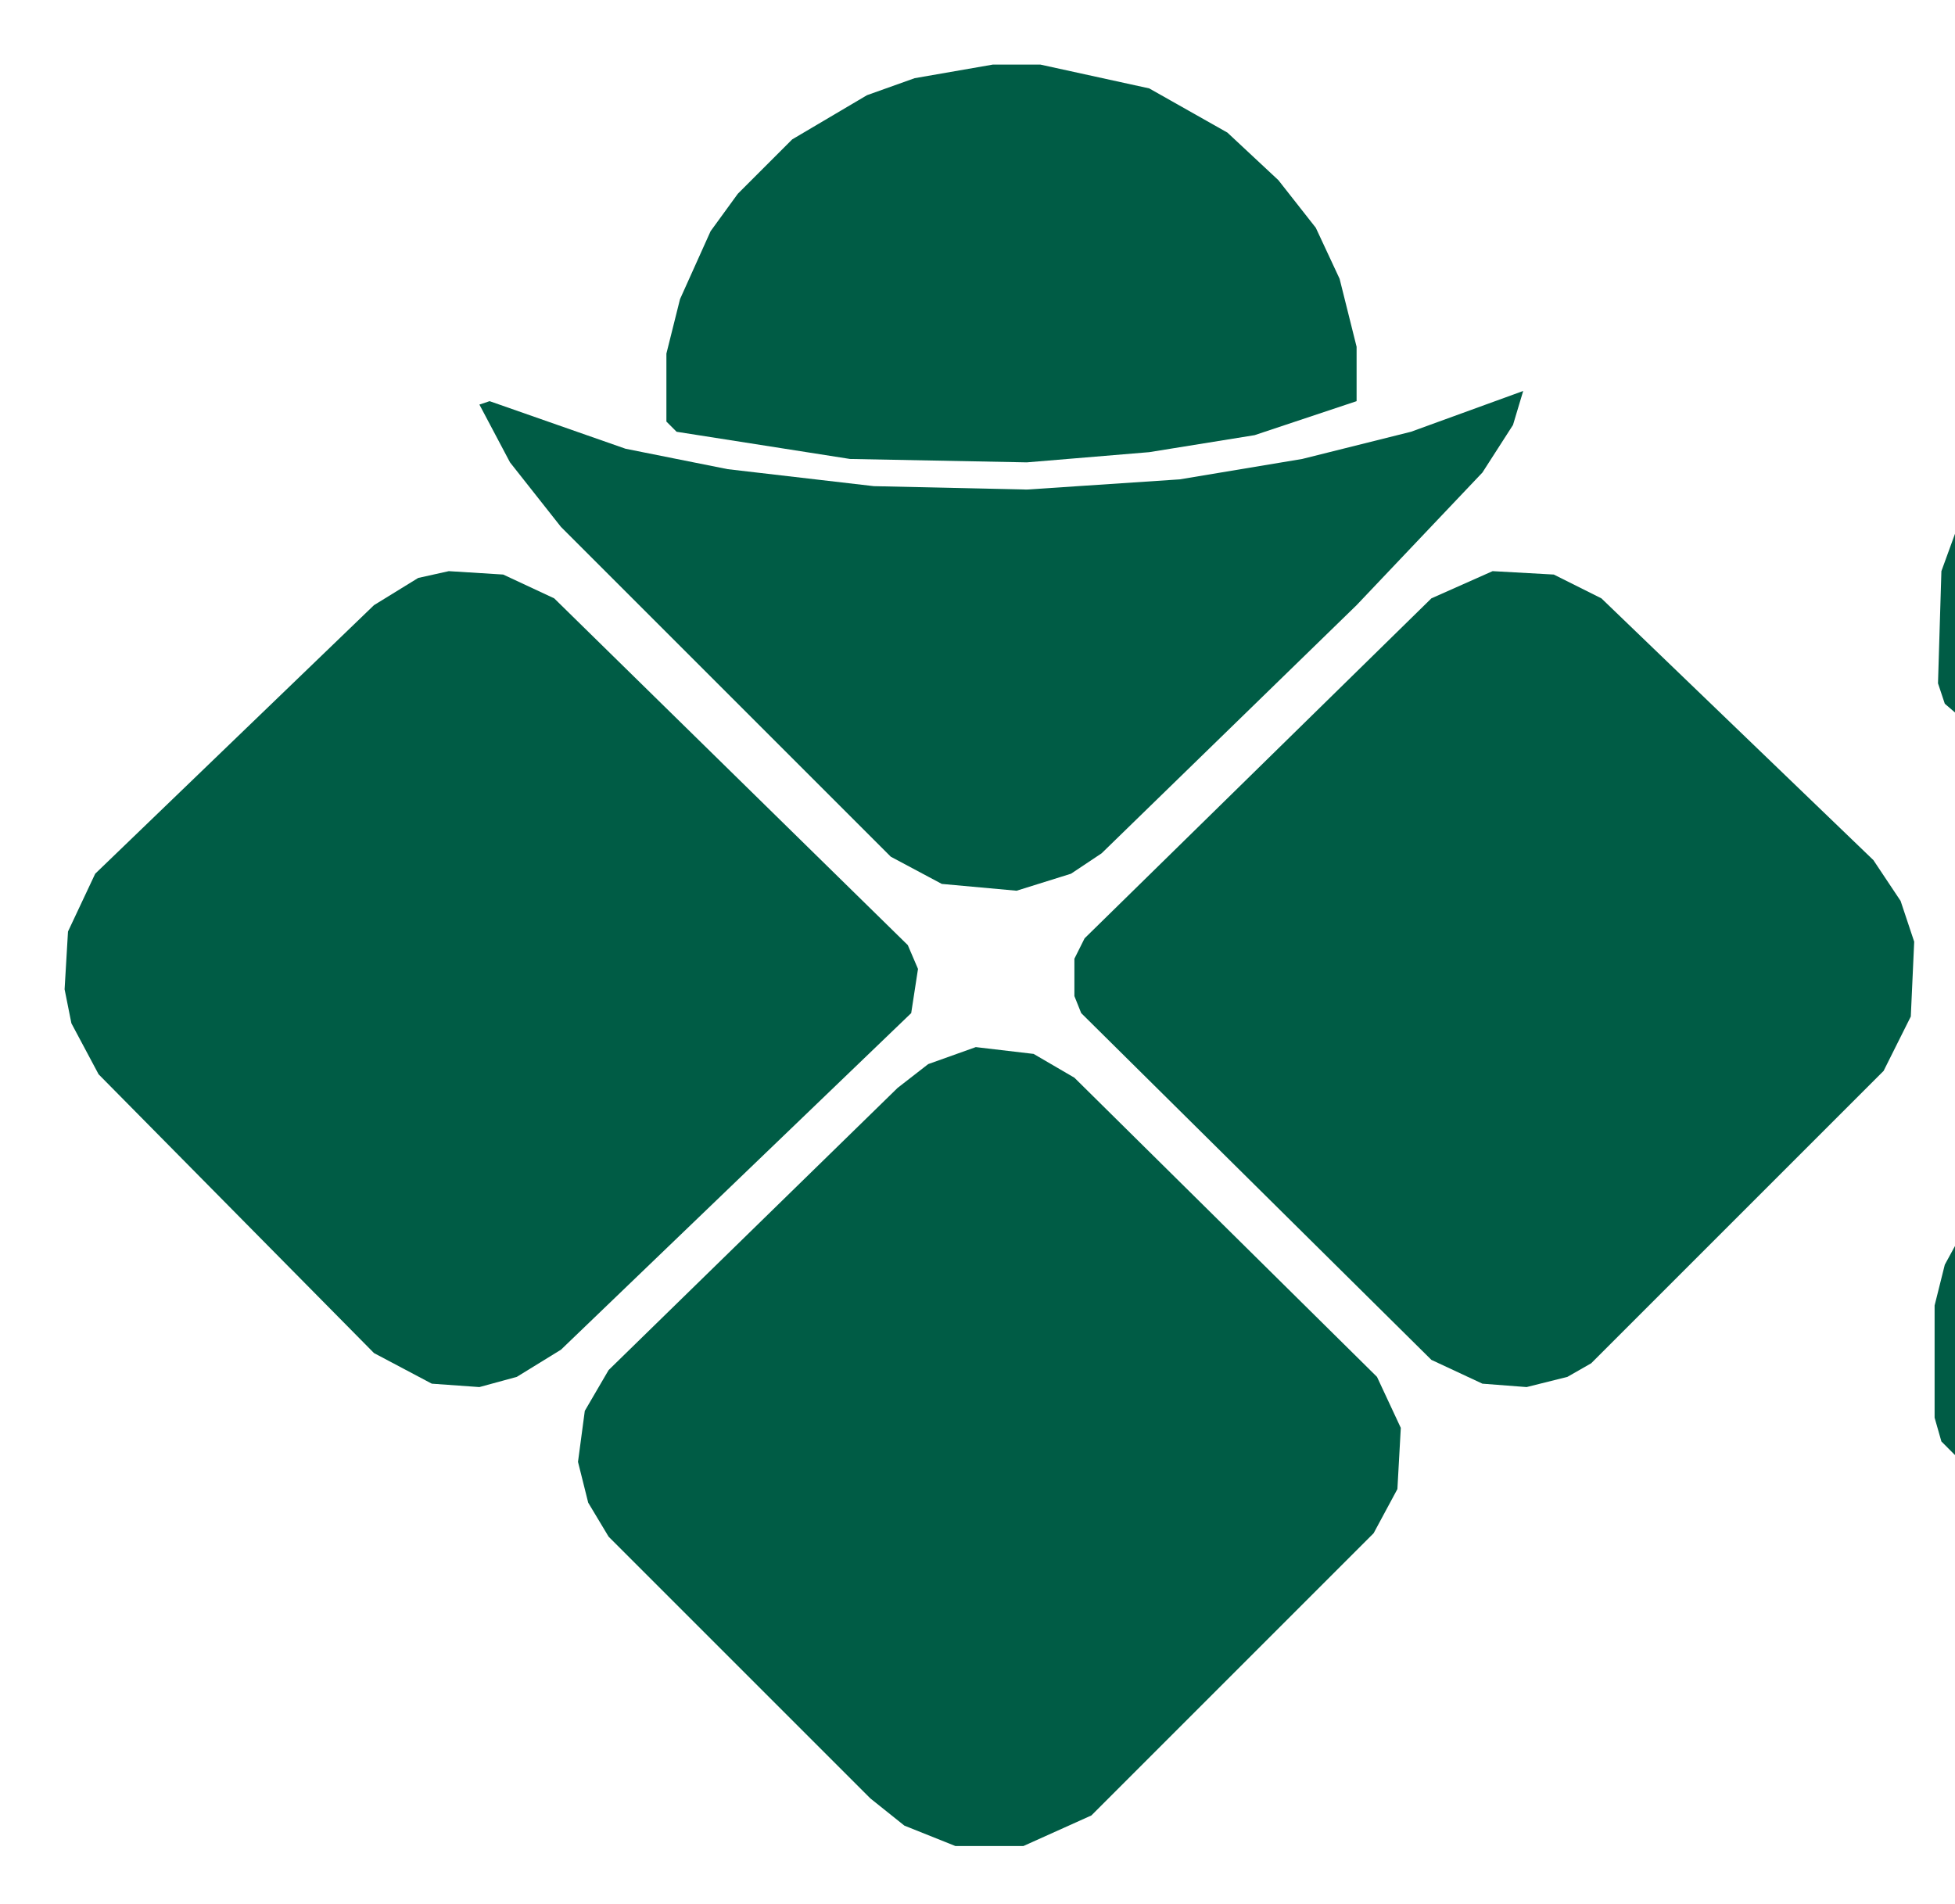
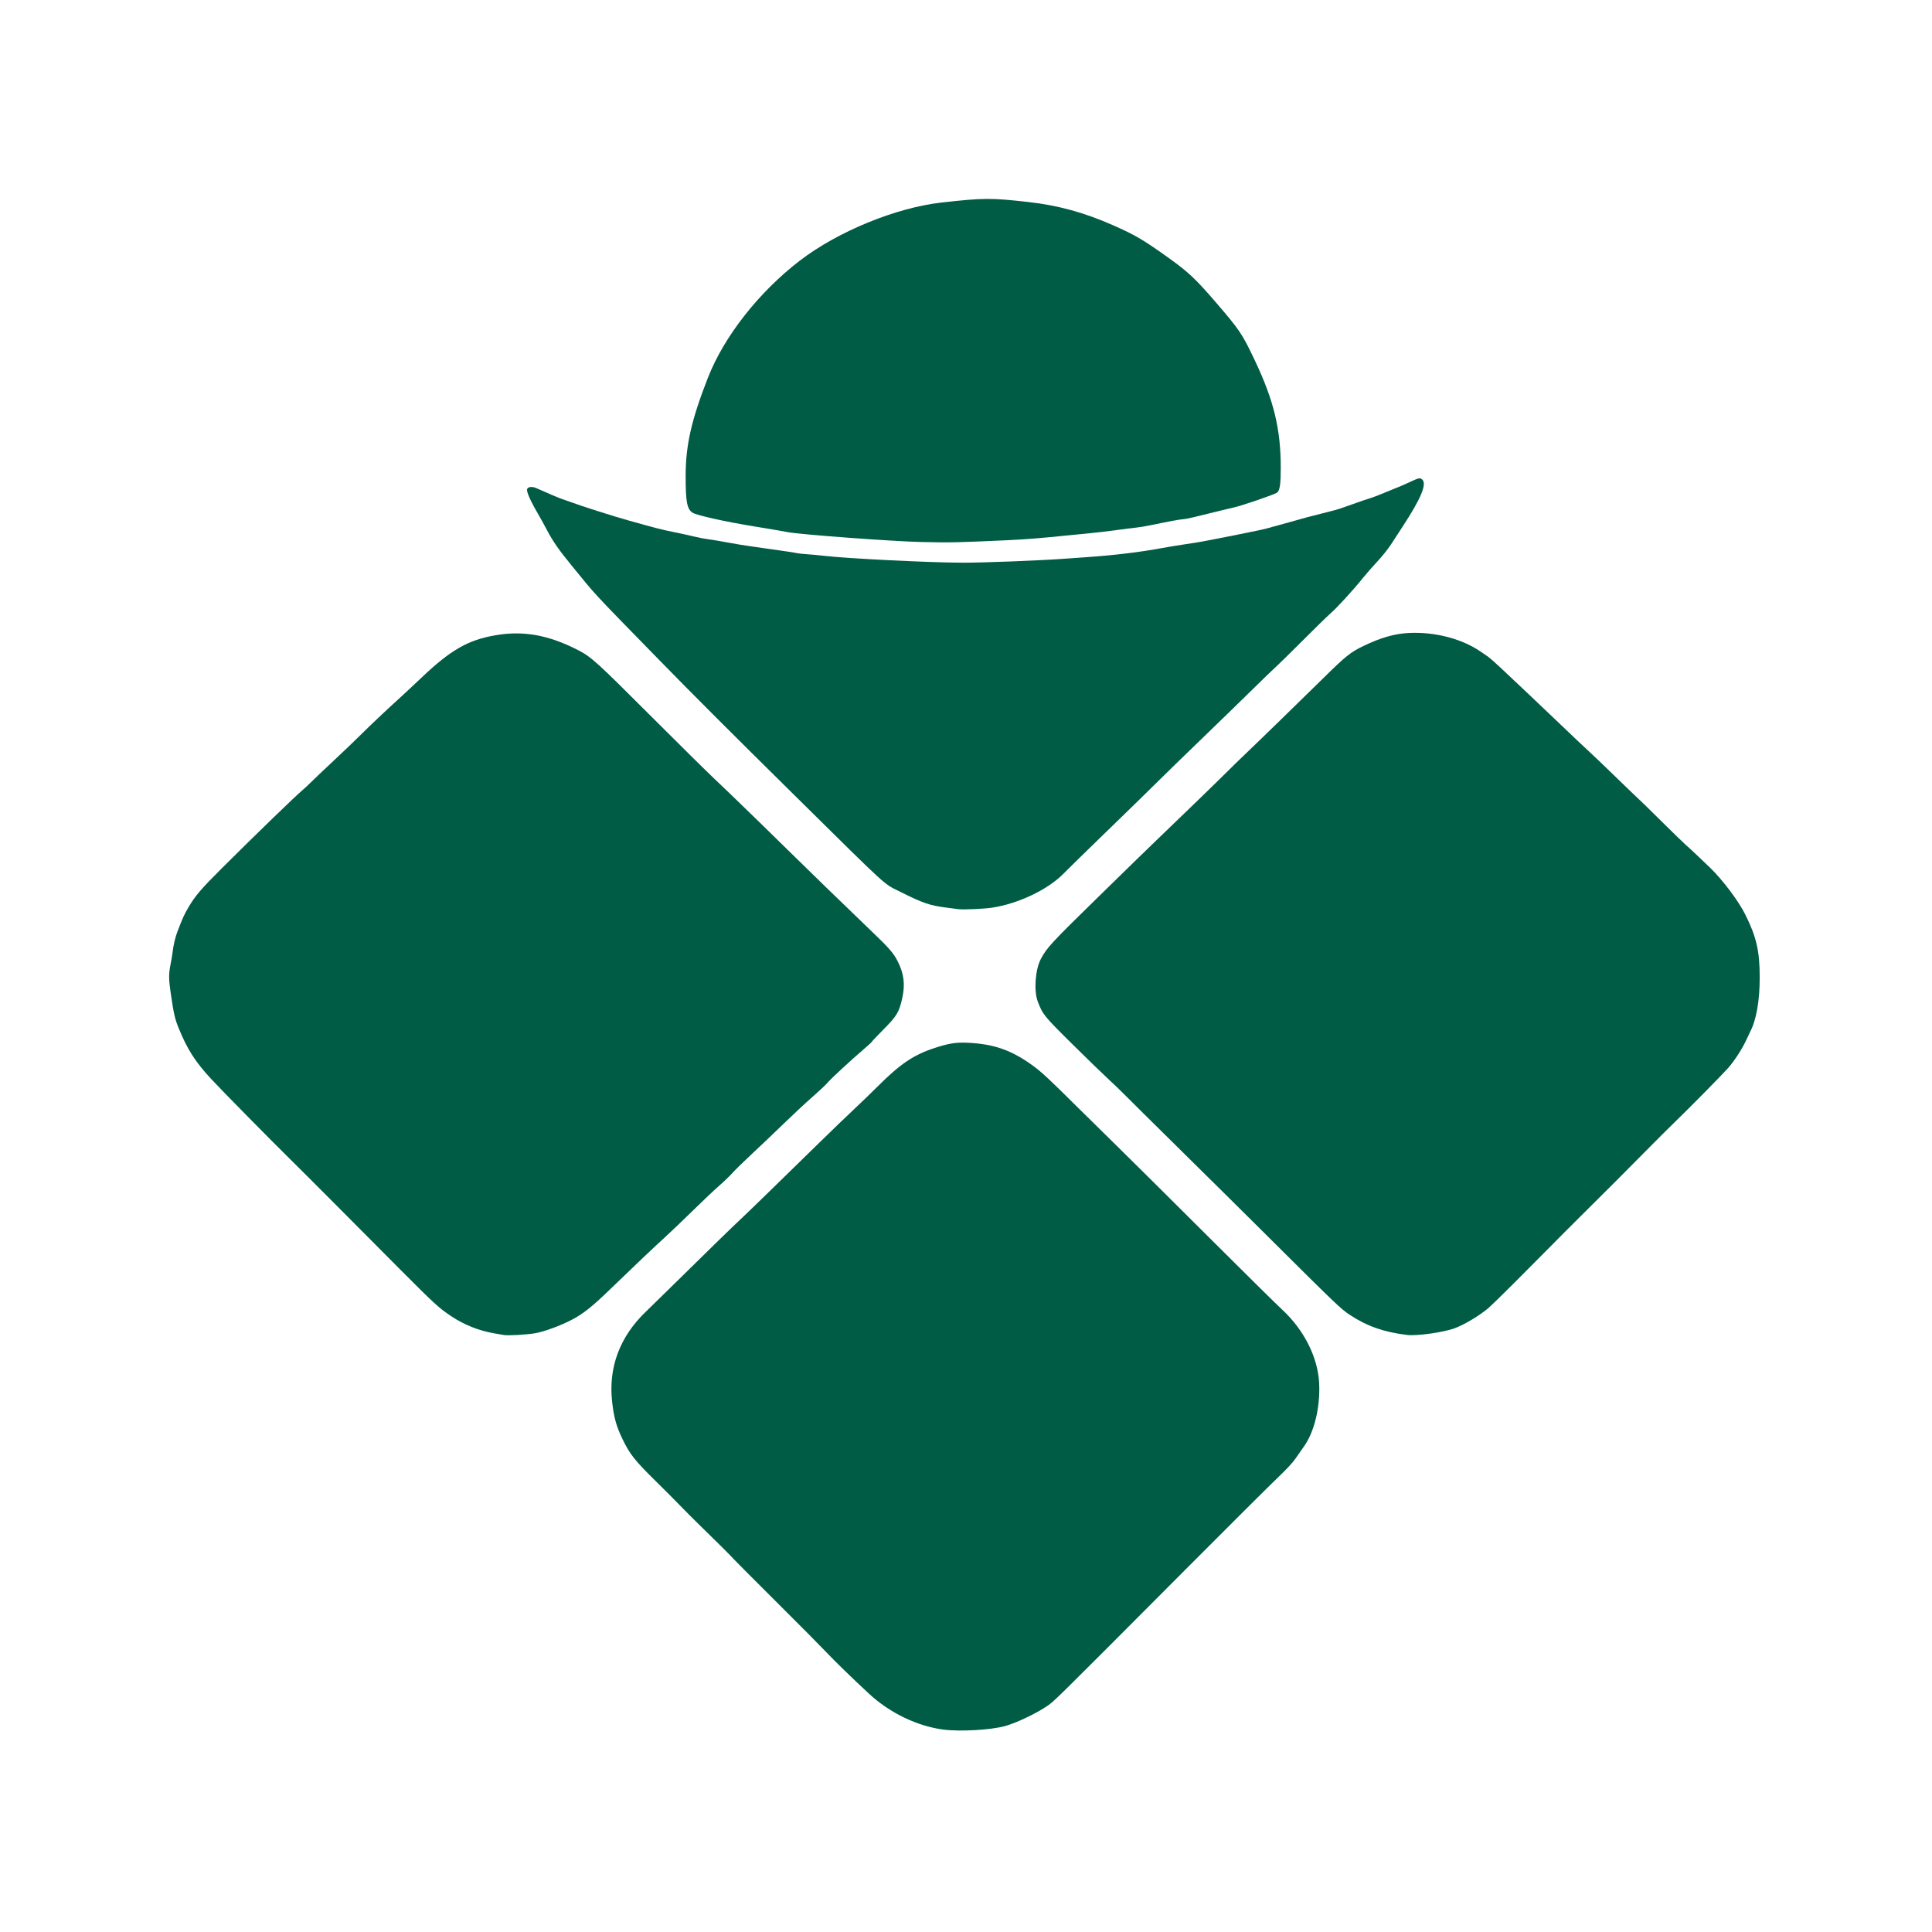
- <svg xmlns="http://www.w3.org/2000/svg" viewBox="45 83 575 560" role="img" aria-label="Zamurek — icon — green">
-   <defs>
-     <linearGradient id="g" x1="0" x2=".65" y1="0" y2="1">
-       <stop stop-color="#008463" />
-       <stop offset=".6" stop-color="#005C45" />
-       <stop offset="1" stop-color="#003D31" />
-     </linearGradient>
-     <linearGradient id="o" x1="0" x2=".8" y1="0" y2="1">
-       <stop stop-color="#FFBA48" />
-       <stop offset=".55" stop-color="#FF8A1E" />
-       <stop offset="1" stop-color="#EF690A" />
-     </linearGradient>
-     <linearGradient id="m" x1="0" x2=".7" y1="0" y2="1">
-       <stop stop-color="#FF2777" />
-       <stop offset=".5" stop-color="#D21868" />
-       <stop offset="1" stop-color="#A5004F" />
-     </linearGradient>
-   </defs>
-   <defs>
-     <g id="zamurek-art">
-       <path d="M1374,305 1374,445 1379,467 1391,489 1403,501 1417,510 1446,518 1478,518 1505,511 1524,499 1542,476 1550,451 1551,306 1484,305 1484,432 1481,444 1475,451 1469,454 1459,455 1449,451 1445,447 1441,438 1440,305Z M1868,343 1854,325 1828,308 1802,301 1767,301 1741,308 1717,323 1701,340 1689,361 1687,302 1673,301 1653,308 1642,317 1632,332 1629,305 1564,305 1564,513 1623,513 1633,511 1632,422 1635,398 1640,387 1646,380 1661,371 1669,369 1686,370 1680,397 1680,427 1684,447 1689,461 1697,475 1718,497 1745,512 1772,518 1803,518 1829,512 1848,503 1866,488 1873,477 1831,442 1809,456 1798,459 1784,459 1775,457 1763,450 1756,442 1752,430 1880,429 1881,384 1876,361Z M1752,384 1756,372 1766,361 1779,355 1792,355 1804,360 1812,368 1818,386 1753,387Z M1061,305 1061,512 1129,512 1129,386 1135,374 1147,367 1156,367 1163,370 1169,377 1172,386 1172,512 1241,512 1241,388 1247,375 1254,369 1261,367 1269,367 1279,371 1284,377 1287,387 1287,512 1361,512 1361,364 1355,341 1349,330 1331,312 1320,306 1302,301 1275,301 1251,310 1230,330 1223,320 1212,310 1190,301 1172,300 1154,304 1140,312 1128,324 1125,305Z M177,251 168,253 155,261 73,340 65,357 64,374 66,384 74,399 155,481 172,490 186,491 197,488 210,480 313,381 315,368 312,361 208,259 193,252Z M624,235 620,240 616,251 615,284 617,290 624,296 757,297 623,444 617,455 614,467 614,500 616,507 621,512 628,514 865,514 847,496 837,478 833,463 832,443 724,443 723,441 864,288 876,265 879,247 877,237 872,232 866,230 636,230Z M493,198 460,210 428,218 392,224 347,227 302,226 259,221 229,215 189,201 186,202 195,219 210,238 307,335 322,343 344,345 360,340 369,334 444,261 481,222 490,208Z M241,187 241,207 244,210 295,218 347,219 383,216 414,211 444,201 444,185 439,165 432,150 421,136 406,122 383,109 351,102 337,102 314,106 300,111 278,124 262,140 254,151 245,171Z" fill="#005C45" fill-rule="evenodd" />
-       <path d="M881,320 871,330 865,341 862,351 863,360 959,360 972,368 976,376 976,385 974,386 963,380 950,376 919,373 893,378 870,390 856,405 848,423 845,440 848,467 860,490 871,501 883,509 912,518 935,518 950,515 964,509 978,498 980,500 982,512 984,513 1048,512 1048,375 1043,349 1032,330 1019,318 1003,309 983,303 962,300 942,300 919,303 895,311Z M923,425 930,420 941,417 950,417 961,420 971,428 975,435 976,443 973,454 963,464 951,468 935,467 927,463 919,455 916,448 916,436Z M484,251 466,259 364,359 361,365 361,376 363,381 466,483 481,490 494,491 506,488 513,484 599,398 607,382 608,360 604,348 596,336 516,259 502,252Z" fill="#005C45" fill-rule="evenodd" />
-       <path d="M332,391 318,396 309,403 224,486 217,498 215,513 218,525 224,535 301,612 311,620 326,626 346,626 366,617 449,534 456,521 457,503 450,488 361,400 349,393Z M1891,236 1891,512 1965,512 1966,431 2018,499 2031,510 2046,513 2120,513 2120,510 2032,396 2120,305 2035,305 2025,308 1966,368 1965,236Z" fill="#005C45" fill-rule="evenodd" />
+ <svg xmlns="http://www.w3.org/2000/svg" width="2400" height="2400" viewBox="0 0 2400 2400" role="img" aria-labelledby="z08-titre z08-description">
+   <g id="z08-dessin" data-role="artwork">
+     <g id="z08-symbole" data-role="symbol" aria-label="Symbole Zamurek">
+       <path id="z08-tete" data-part="tete" data-tone="primary" fill="#005c45" fill-rule="evenodd" d="M1144.5 673.306 C1108.625 672.518 993.904 664.027 978.5 661.019 C972.781 659.903 956.056 657.051 935 653.603 C900.323 647.925 865.668 640.194 860.46 636.975 C853.477 632.659 851.727 623.538 851.734 591.5 C851.743 553.039 858.802 521.873 879.462 469.084 C899.5 417.883 942.7 362.859 993.5 323.832 C1040.615 287.637 1112.941 257.957 1169.5 251.608 C1221.867 245.73 1230.835 245.683 1278.191 251.036 C1314.435 255.133 1346.992 264.084 1382.36 279.676 C1410.541 292.099 1420.256 297.824 1453 321.307 C1475.997 337.8 1485.568 346.819 1509.35 374.406 C1540.002 409.963 1542.947 414.325 1558.692 447.5 C1582.416 497.487 1591 532.948 1591 580.962 C1591 601.308 1589.926 608.817 1586.582 611.863 C1584.35 613.896 1542.693 628.22 1532.587 630.43 C1529.239 631.162 1524.475 632.278 1522 632.909 C1516.263 634.373 1495.455 639.458 1482.5 642.562 C1477 643.88 1471.15 644.98 1469.5 645.008 C1466.381 645.061 1449.797 648.128 1430 652.314 C1423.675 653.652 1415.185 655.061 1411.133 655.445 C1407.081 655.83 1395.831 657.245 1386.133 658.591 C1376.435 659.937 1361.525 661.69 1353 662.487 C1344.475 663.285 1333 664.405 1327.5 664.977 C1295.175 668.339 1273.73 670.063 1252 671.048 C1186.663 674.011 1181.496 674.119 1144.5 673.306 Z" />
+       <path id="z08-col" data-part="col" data-tone="primary" fill="#005c45" fill-rule="evenodd" d="M1190.5 1129.394 C1188.85 1129.147 1182.259 1128.294 1175.853 1127.498 C1155.329 1124.947 1146.289 1121.883 1119.498 1108.391 C1096.174 1096.646 1108.31 1107.673 987.547 988.5 C909.872 911.847 859.859 861.845 819 819.989 C732.98 731.868 742.117 741.721 710.254 702.715 C693.866 682.652 686.886 672.629 679.465 658.5 C676.288 652.45 671.245 643.318 668.26 638.206 C658.61 621.684 653.603 610.167 654.866 607.396 C656.161 604.553 661.244 604.12 666.349 606.419 C679.206 612.208 695.172 618.969 698.048 619.843 C699.947 620.419 704.65 622.072 708.5 623.515 C722.526 628.772 761.024 641.017 782 646.893 C816.303 656.503 821.639 657.866 837.5 661.073 C845.75 662.741 856.886 665.19 862.247 666.515 C867.607 667.84 875.932 669.422 880.747 670.029 C885.561 670.636 896.379 672.448 904.786 674.055 C913.194 675.661 926.694 677.862 934.786 678.944 C942.879 680.027 954 681.612 959.5 682.468 C965 683.323 973.1 684.489 977.5 685.058 C981.9 685.627 987.075 686.486 989 686.967 C990.925 687.448 996.775 688.112 1002 688.441 C1007.225 688.771 1017.125 689.694 1024 690.494 C1052.941 693.86 1156.115 698.96 1196 698.997 C1222.678 699.022 1291.464 696.328 1323.5 694.005 C1330.65 693.486 1343.25 692.586 1351.5 692.005 C1385.295 689.626 1416.864 685.78 1444 680.738 C1451.425 679.358 1464.25 677.253 1472.5 676.059 C1480.75 674.865 1490.65 673.267 1494.5 672.507 C1498.35 671.748 1506.675 670.157 1513 668.973 C1519.325 667.789 1531.025 665.467 1539 663.813 C1546.975 662.158 1556.65 660.179 1560.5 659.414 C1569.054 657.715 1575.604 656.068 1588 652.5 C1593.225 650.996 1599.75 649.195 1602.5 648.498 C1605.25 647.802 1611.325 646.103 1616 644.723 C1620.675 643.343 1626.75 641.708 1629.5 641.089 C1632.25 640.471 1637.875 639.03 1642 637.888 C1646.125 636.746 1651.978 635.244 1655.007 634.55 C1660.545 633.281 1667.028 631.141 1685.5 624.482 C1691 622.5 1696.85 620.5 1698.5 620.038 C1703.408 618.664 1711.869 615.475 1722.5 610.992 C1728 608.673 1734.295 606.116 1736.489 605.31 C1738.683 604.505 1745.245 601.63 1751.071 598.923 C1762.96 593.398 1764.175 593.175 1767 596 C1772.583 601.583 1764.907 619.753 1742.497 654 C1737.998 660.875 1731.399 671 1727.832 676.5 C1724.265 682 1716.815 691.308 1711.276 697.184 C1705.738 703.059 1697.471 712.509 1692.905 718.184 C1680.74 733.303 1661.153 754.7 1652.793 762.003 C1648.782 765.507 1633.35 780.561 1618.5 795.457 C1603.65 810.352 1588.575 825.154 1585 828.35 C1581.425 831.547 1568.6 843.924 1556.5 855.856 C1544.4 867.787 1516.082 895.314 1493.571 917.025 C1471.059 938.736 1445.184 963.926 1436.071 973.003 C1426.957 982.079 1399.281 1009.079 1374.568 1033.003 C1349.856 1056.926 1326.006 1080.253 1321.568 1084.841 C1302.108 1104.959 1265.018 1122.666 1232 1127.602 C1222.262 1129.058 1195.87 1130.197 1190.5 1129.394 Z" />
+       <path id="z08-aile-droite" data-part="aile-droite" data-tone="primary" fill="#005c45" fill-rule="evenodd" d="M1748 1658.321 C1719.212 1654.872 1698.097 1647.473 1676.733 1633.348 C1665.579 1625.973 1659.695 1620.338 1572.08 1533.134 C1547.011 1508.182 1499.725 1461.382 1467 1429.134 C1434.275 1396.885 1403 1365.932 1397.5 1360.348 C1392 1354.765 1382.55 1345.675 1376.5 1340.149 C1370.45 1334.622 1350.576 1315.341 1332.335 1297.3 C1296.871 1262.225 1295.243 1260.219 1289.107 1244.031 C1284.139 1230.924 1286.022 1204.496 1292.849 1191.5 C1300.259 1177.395 1305.66 1171.551 1364 1114.509 C1378.025 1100.796 1398.275 1080.999 1409 1070.515 C1419.725 1060.031 1433.225 1046.959 1439 1041.466 C1458.158 1023.241 1514.342 968.767 1524.5 958.568 C1530 953.045 1539.225 944.049 1545 938.575 C1559.914 924.439 1618.322 867.621 1645.5 840.811 C1671.461 815.202 1677.855 810.11 1693.58 802.523 C1714.949 792.212 1732.43 787.178 1749.887 786.31 C1782.237 784.7 1815.576 793.283 1838.967 809.244 C1841.46 810.946 1845.49 813.696 1847.923 815.356 C1850.356 817.017 1857.61 823.353 1864.044 829.438 C1870.478 835.522 1885.548 849.725 1897.532 861 C1909.516 872.275 1929.158 890.95 1941.181 902.5 C1953.204 914.05 1967.195 927.275 1972.271 931.889 C1977.347 936.502 1993.821 952.252 2008.879 966.889 C2023.937 981.525 2036.704 993.785 2037.249 994.133 C2037.794 994.481 2049.773 1006.198 2063.87 1020.171 C2077.966 1034.143 2091.525 1047.315 2094 1049.442 C2098.785 1053.554 2111.439 1065.426 2124.345 1077.911 C2139.868 1092.929 2159.462 1118.953 2167.87 1135.72 C2181.885 1163.669 2185.955 1181.269 2185.974 1214 C2185.99 1243.162 2181.802 1267.038 2174.087 1281.768 C2173.588 1282.721 2171.325 1287.511 2169.058 1292.413 C2163.978 1303.397 2154.219 1318.359 2146.498 1327 C2138.669 1335.762 2096.191 1378.835 2081.902 1392.5 C2075.576 1398.55 2055.075 1419.025 2036.345 1438 C2017.614 1456.975 1990.862 1483.755 1976.895 1497.511 C1962.928 1511.267 1930.156 1544.117 1904.068 1570.511 C1877.98 1596.905 1853.005 1621.536 1848.568 1625.247 C1837.464 1634.534 1819.722 1645.154 1807.5 1649.83 C1794.002 1654.995 1760.336 1659.799 1748 1658.321 Z" />
+       <path id="z08-aile-gauche" data-part="aile-gauche" data-tone="primary" fill="#005c45" fill-rule="evenodd" d="M626 1658.406 C624.625 1658.152 619.225 1657.222 614 1656.339 C595.105 1653.147 576.366 1645.675 560.408 1634.969 C544.785 1624.488 539.874 1619.978 495.174 1575.053 C470.245 1549.999 433.505 1513.075 413.531 1493 C393.557 1472.925 370.079 1449.489 361.357 1440.92 C337.129 1417.116 274.872 1353.894 262.426 1340.457 C242.344 1318.774 232.559 1303.418 221.671 1276.5 C217.165 1265.359 215.876 1259.6 212.044 1233.5 C209.506 1216.214 209.478 1209.807 211.889 1197.86 C212.928 1192.712 214.085 1185.8 214.46 1182.5 C215.395 1174.255 217.648 1164.563 220.153 1158 C227.033 1139.98 228.785 1136.113 234.295 1126.793 C242.788 1112.428 249.948 1104.087 276.358 1077.789 C318.59 1035.738 368.521 987.405 376 981.339 C377.925 979.778 382.658 975.35 386.518 971.5 C390.378 967.65 403.178 955.5 414.963 944.5 C426.747 933.5 441.589 919.306 447.945 912.958 C459.565 901.352 480.554 881.529 496.386 867.21 C501.074 862.969 513.593 851.277 524.205 841.226 C560.188 807.148 581.658 794.915 615.708 789.089 C650.395 783.154 681.783 788.871 718.481 807.807 C734.395 816.019 741.268 822.249 808.033 888.99 C843.526 924.471 879.751 960.243 888.533 968.484 C897.315 976.725 913.708 992.475 924.962 1003.484 C936.216 1014.493 945.961 1023.95 946.618 1024.5 C947.274 1025.05 958.766 1036.305 972.155 1049.512 C999.548 1076.529 1052.24 1127.692 1082.865 1157.006 C1104.948 1178.145 1110.104 1184.113 1115.397 1194.658 C1122.936 1209.681 1124.54 1222.924 1120.855 1239.722 C1117.014 1257.227 1114.09 1262.124 1097.509 1278.814 C1089.529 1286.846 1083 1293.734 1083 1294.121 C1083 1294.507 1078.612 1298.56 1073.25 1303.129 C1057.59 1316.47 1031.799 1340.334 1028 1344.997 C1026.075 1347.36 1017.75 1355.189 1009.5 1362.393 C1001.25 1369.598 985.004 1384.719 973.398 1395.996 C961.791 1407.273 944.294 1423.925 934.515 1433 C924.735 1442.075 913.756 1452.805 910.117 1456.845 C906.478 1460.885 898.775 1468.295 893 1473.311 C887.225 1478.328 872.825 1491.936 861 1503.551 C849.175 1515.167 833.425 1530.21 826 1536.981 C811.741 1549.985 788.555 1572 755.812 1603.625 C735.115 1623.616 723.61 1632.637 709.761 1639.732 C695.227 1647.179 676.295 1654.123 665 1656.149 C654.833 1657.973 631.092 1659.347 626 1658.406 Z" />
+       <path id="z08-base" data-part="base" data-tone="primary" fill="#005c45" fill-rule="evenodd" d="M1172 2148.569 C1139.492 2144.364 1105.204 2127.837 1079.5 2103.982 C1058.335 2084.341 1037.46 2064.047 1026.389 2052.351 C1019.178 2044.733 991.567 2016.9 965.03 1990.5 C938.494 1964.1 914.927 1940.475 912.66 1938 C907.106 1931.938 893.018 1917.875 872.5 1897.913 C863.15 1888.816 850.775 1876.452 845 1870.437 C839.225 1864.421 826.03 1851.175 815.678 1841 C788.343 1814.132 782.575 1806.867 773.202 1787.5 C765.64 1771.877 762.538 1760.668 760.379 1741.172 C755.641 1698.384 770.046 1660.183 802.655 1629.058 C807.52 1624.415 825 1607.313 841.5 1591.053 C882.433 1550.717 908.768 1525.059 919.5 1515.058 C928.4 1506.764 964.205 1471.947 1017.847 1419.423 C1033.056 1404.531 1052.442 1385.856 1060.927 1377.923 C1069.412 1369.991 1082.687 1357.17 1090.427 1349.433 C1118.384 1321.488 1135.22 1310.175 1161.5 1301.676 C1179.027 1296.008 1187.462 1294.688 1201.973 1295.343 C1234.937 1296.833 1257.173 1304.728 1283.986 1324.462 C1294.178 1331.963 1304.046 1341.162 1336.59 1373.5 C1347.107 1383.95 1369.055 1405.55 1385.362 1421.5 C1401.67 1437.45 1452.248 1487.648 1497.757 1533.051 C1543.265 1578.454 1585.925 1620.595 1592.556 1626.697 C1619.948 1651.907 1637.29 1686.447 1638.722 1718.646 C1640.041 1748.31 1632.859 1778.26 1620.051 1796.5 C1617.348 1800.35 1612.578 1807.19 1609.451 1811.699 C1605.661 1817.166 1598.235 1825.163 1587.165 1835.699 C1578.034 1844.39 1526.612 1895.6 1472.894 1949.5 C1303.656 2119.311 1309.49 2113.569 1299.5 2120.162 C1285.561 2129.361 1262.374 2140.29 1248.596 2144.156 C1231.193 2149.038 1192.747 2151.253 1172 2148.569 Z" />
    </g>
-   </defs>
-   <use href="#zamurek-art" />
+   </g>
</svg>
